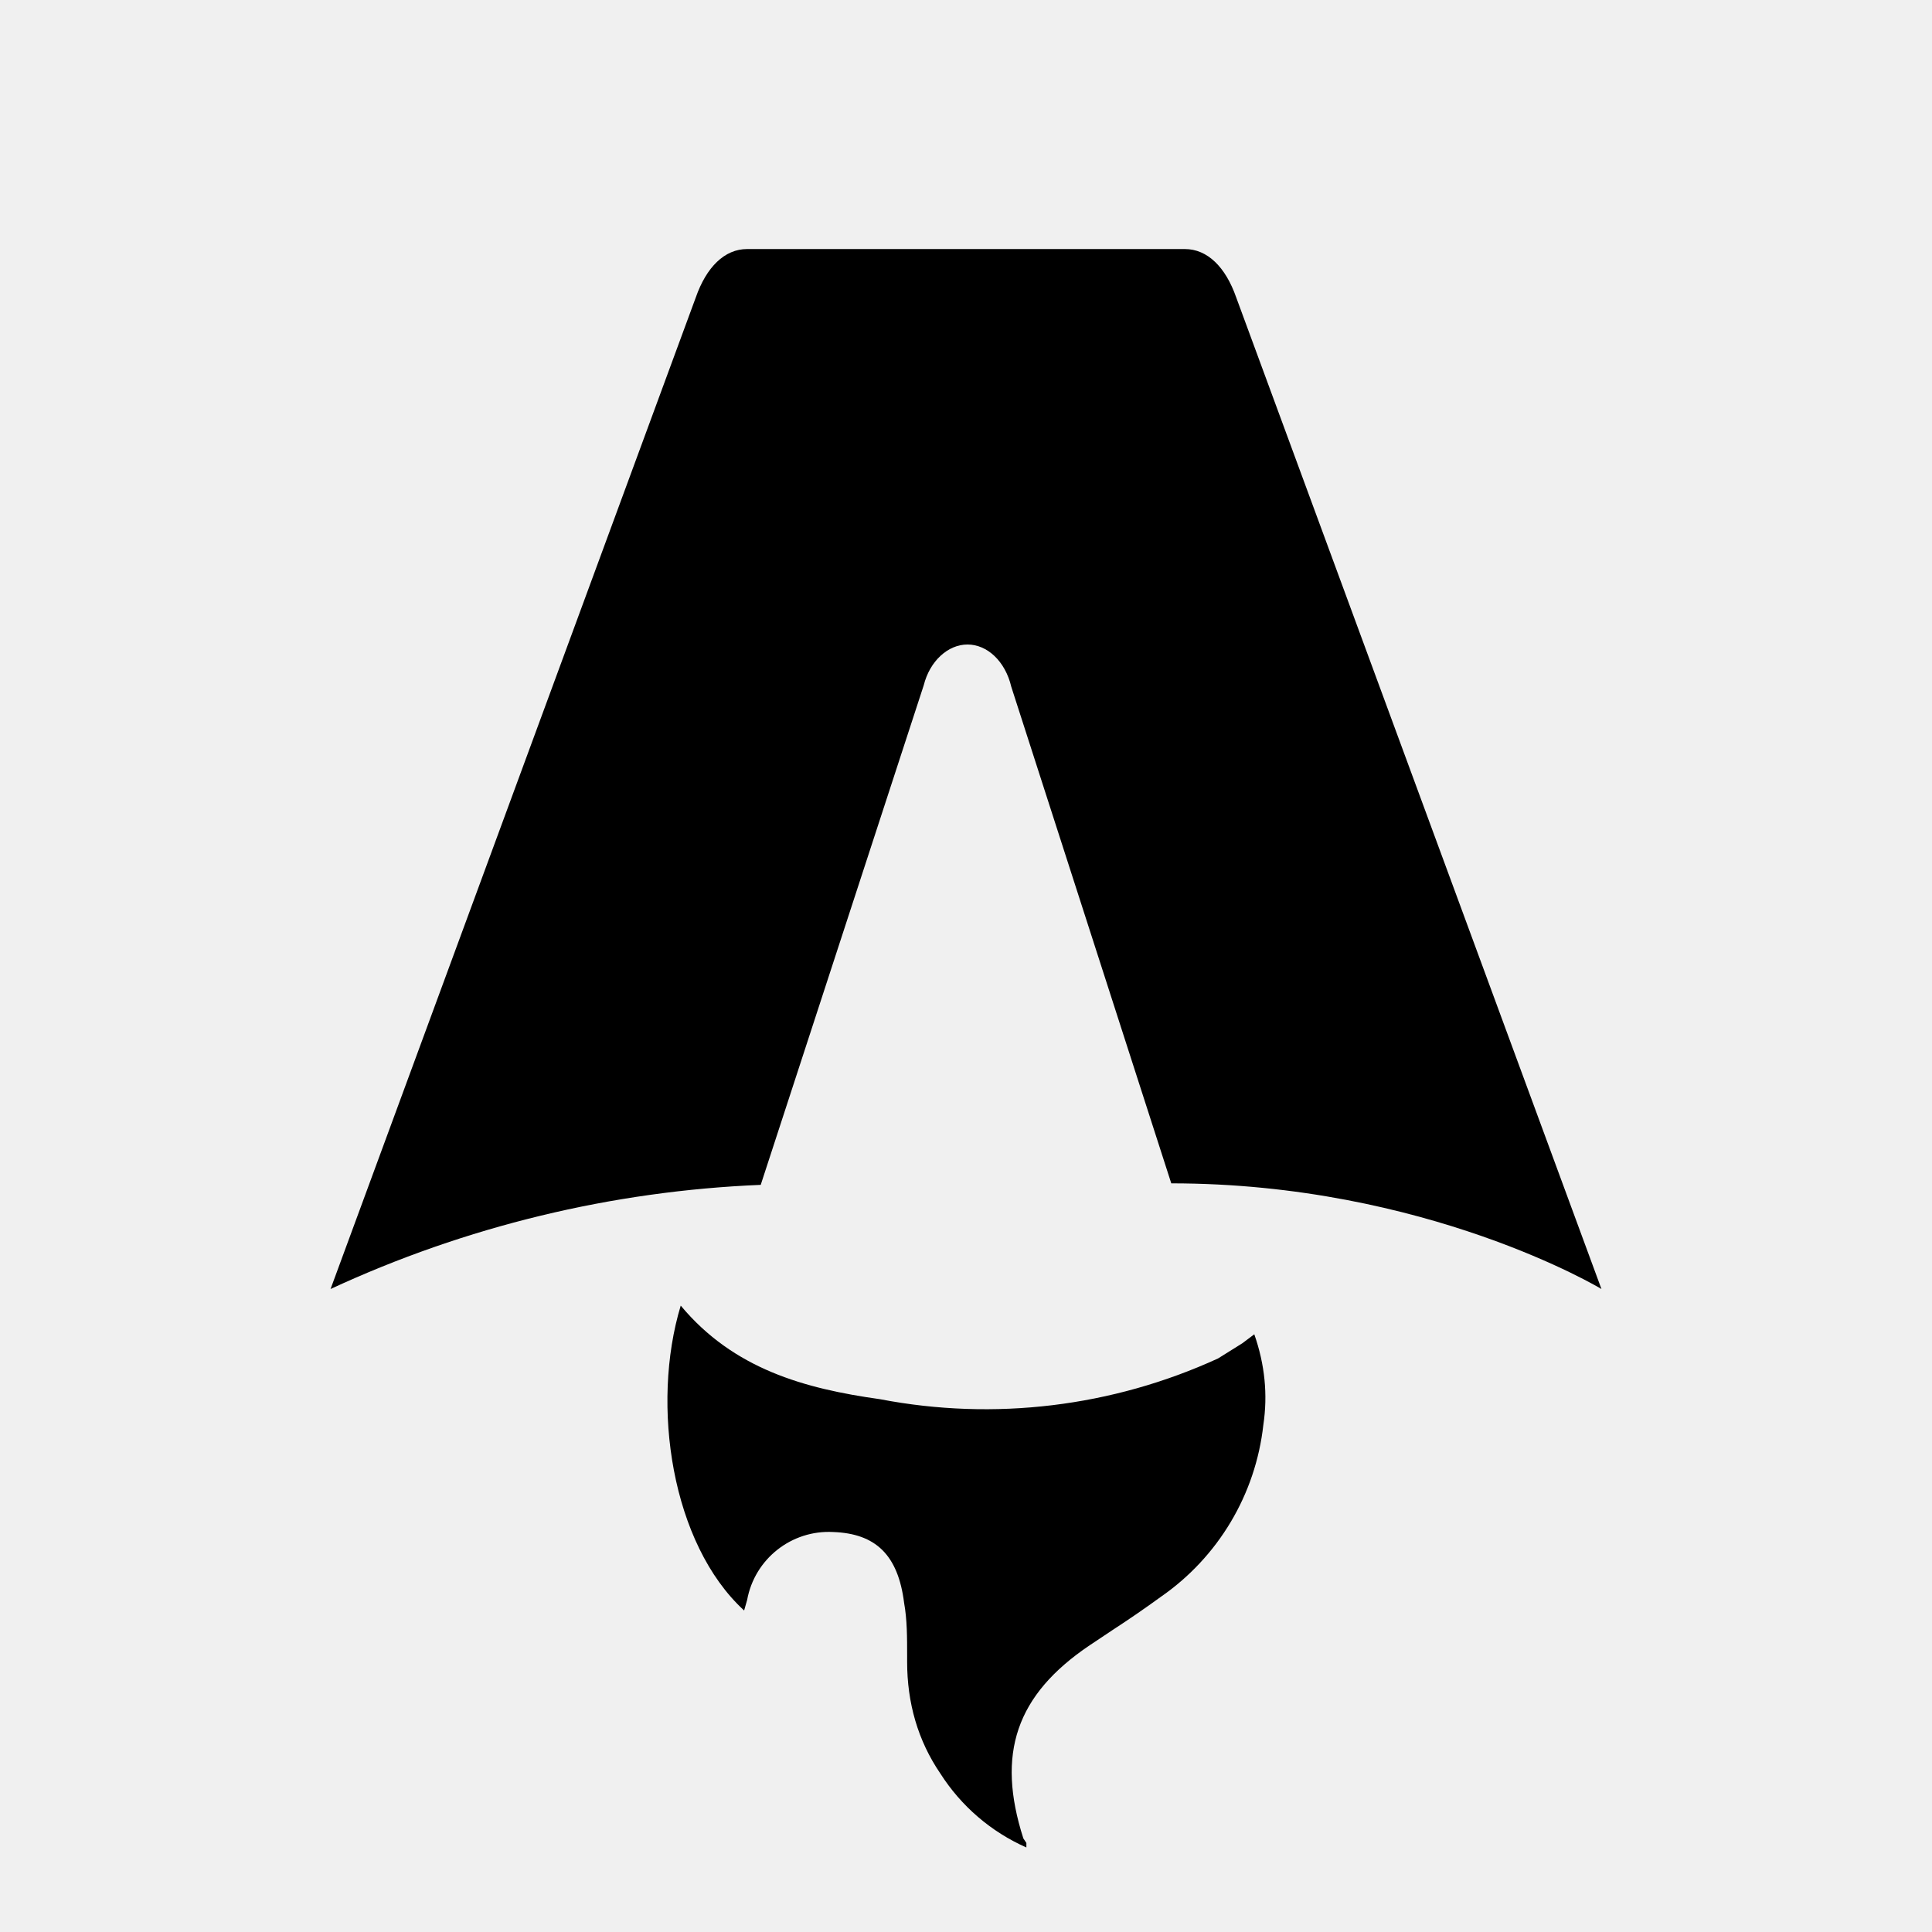
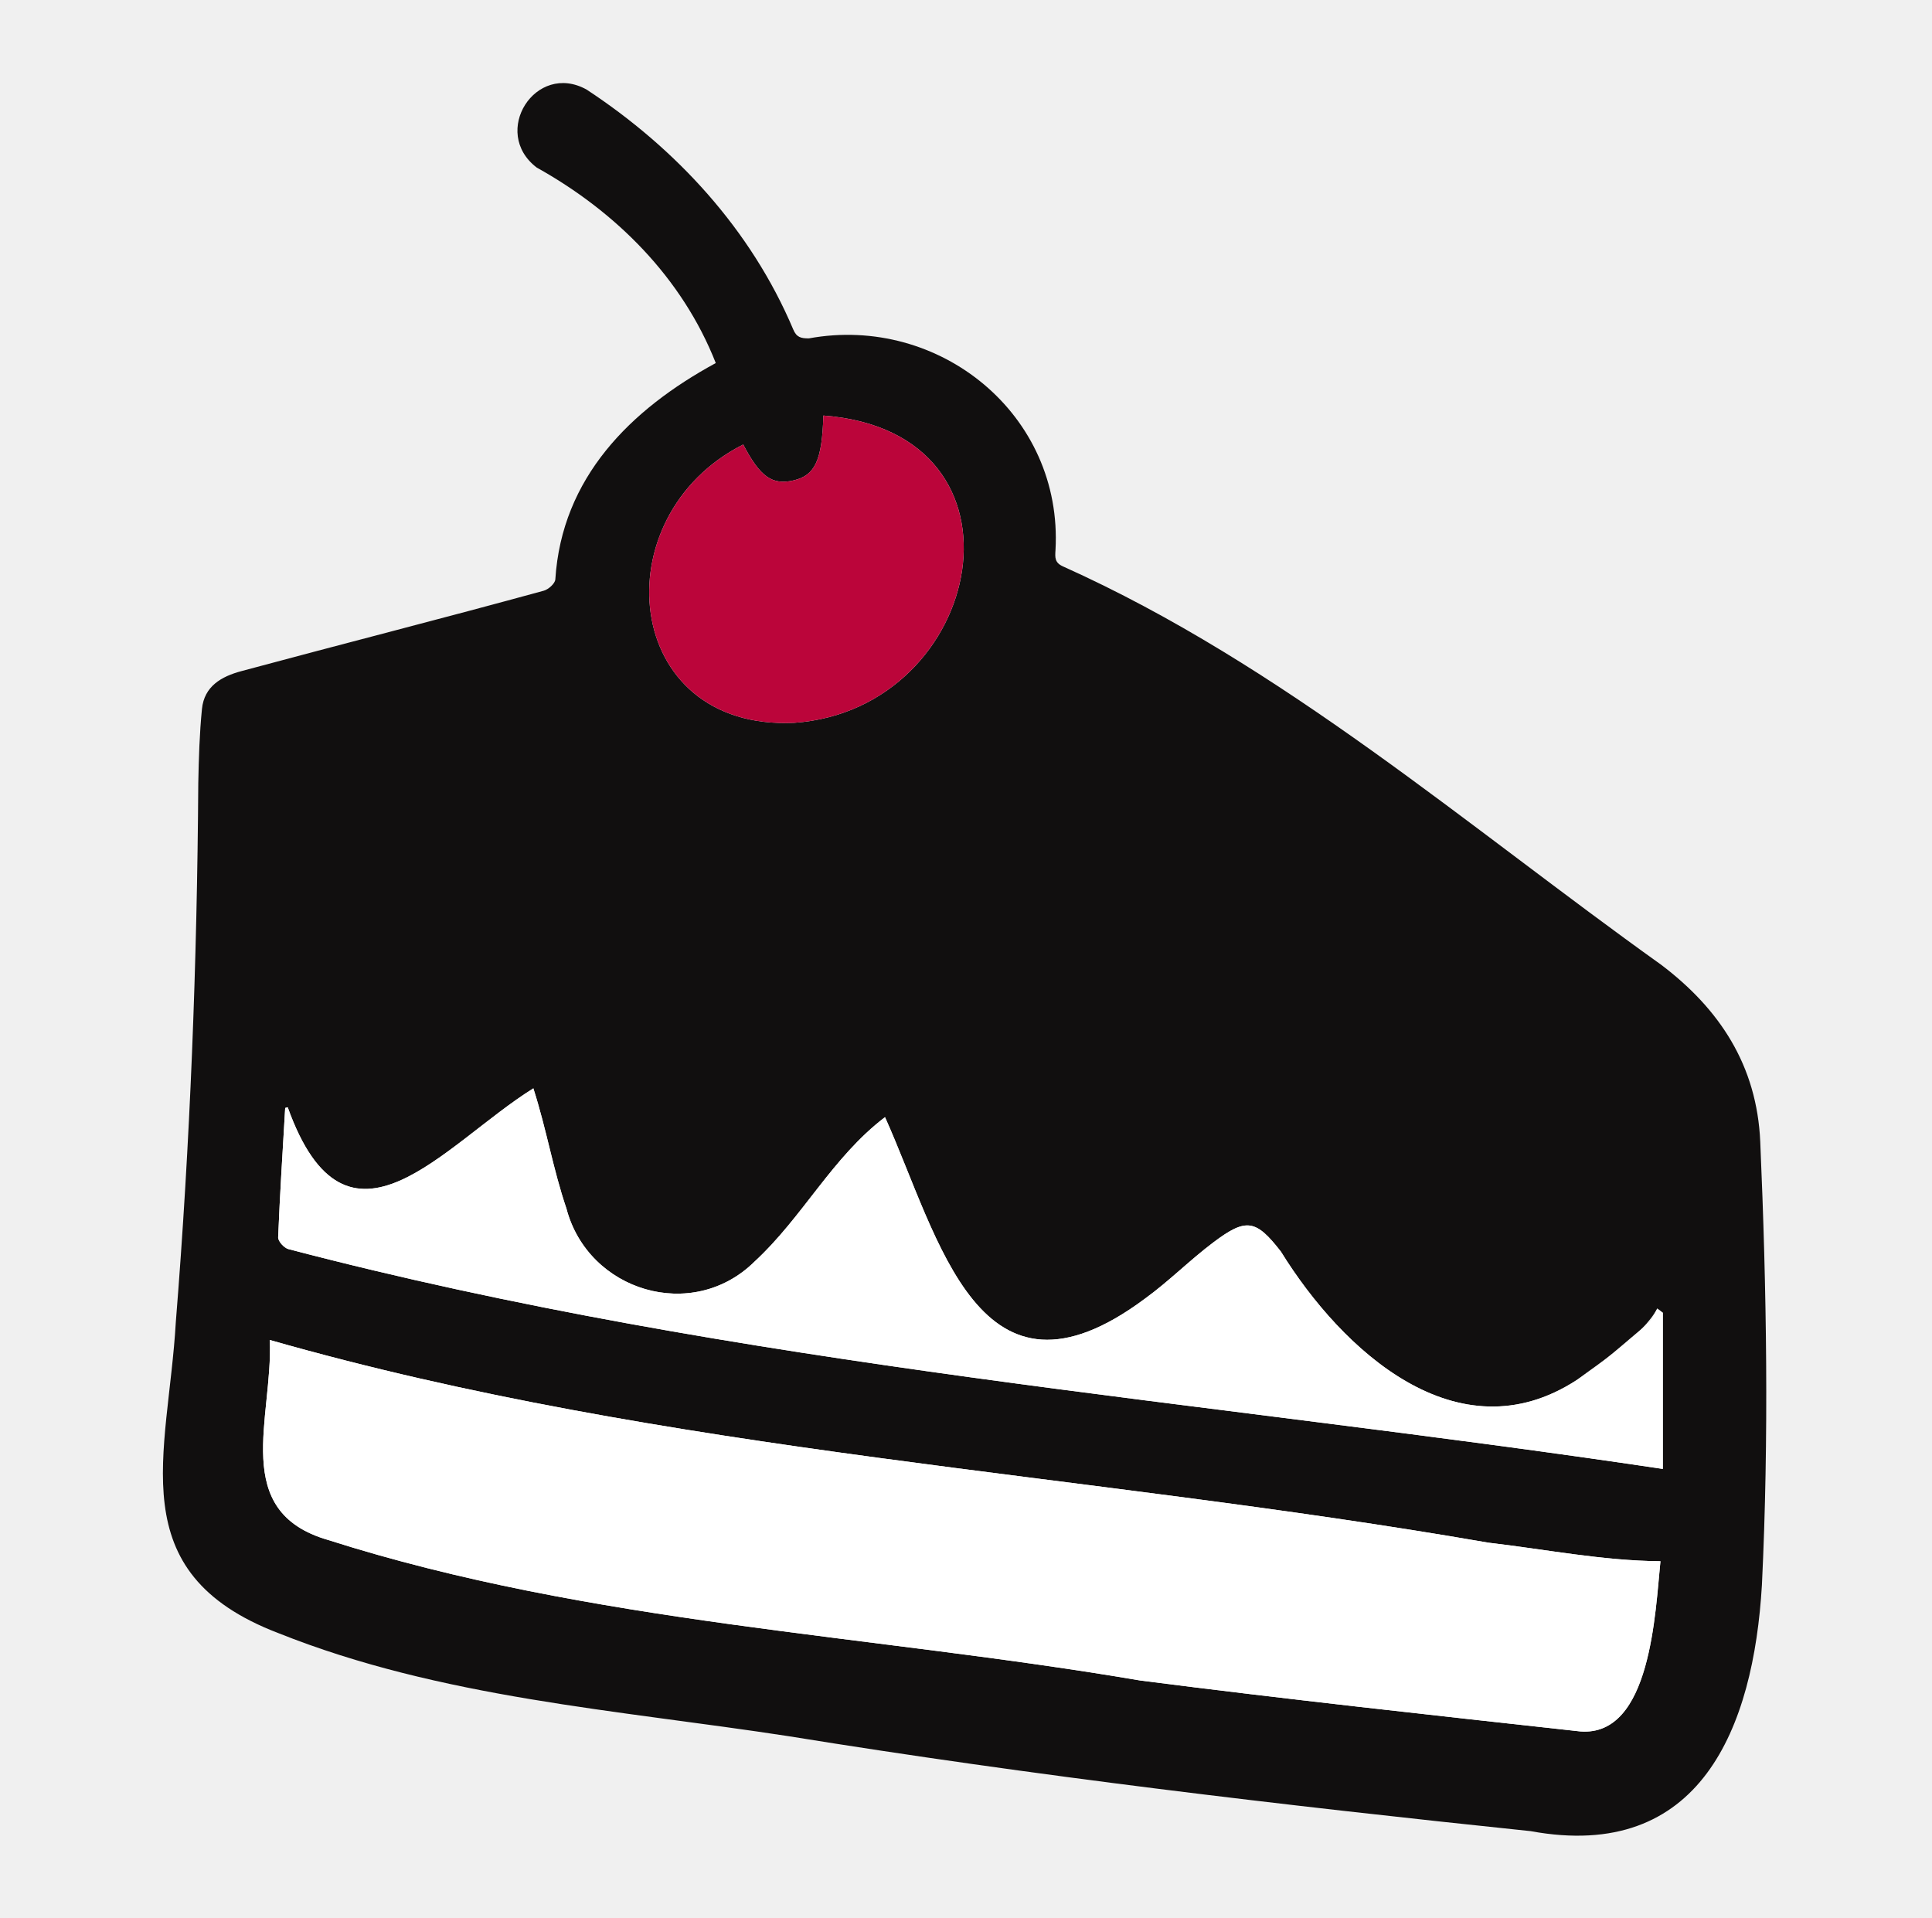
- <svg xmlns="http://www.w3.org/2000/svg" fill="none" viewBox="0 0 128 128">
-   <path d="M50.4 78.5a75.1 75.1 0 0 0-28.5 6.9l24.2-65.7c.7-2 1.9-3.2 3.4-3.2h29c1.5 0 2.7 1.2 3.4 3.2l24.2 65.7s-11.6-7-28.5-7L67 45.5c-.4-1.7-1.6-2.8-2.9-2.8-1.3 0-2.5 1.1-2.9 2.7L50.4 78.5Zm-1.1 28.2Zm-4.2-20.2c-2 6.6-.6 15.8 4.2 20.2a17.5 17.5 0 0 1 .2-.7 5.5 5.5 0 0 1 5.7-4.5c2.8.1 4.3 1.5 4.7 4.7.2 1.1.2 2.3.2 3.5v.4c0 2.7.7 5.2 2.2 7.4a13 13 0 0 0 5.7 4.9v-.3l-.2-.3c-1.8-5.6-.5-9.5 4.4-12.8l1.5-1a73 73 0 0 0 3.2-2.2 16 16 0 0 0 6.8-11.4c.3-2 .1-4-.6-6l-.8.6-1.6 1a37 37 0 0 1-22.4 2.7c-5-.7-9.7-2-13.2-6.2Z" />
-   <style>
-         path { fill: #000; }
-         @media (prefers-color-scheme: dark) {
-             path { fill: #FFF; }
-         }
-     </style>
+ <svg xmlns="http://www.w3.org/2000/svg" width="138" height="137" viewBox="0 0 138 137" fill="none">
+   <path d="M51.127 25.933C48.723 19.83 43.993 15.121 38.342 11.972C35.027 9.454 38.257 4.369 41.906 6.402C48.312 10.618 53.648 16.405 56.66 23.533C56.895 24.097 57.215 24.175 57.779 24.171C67.096 22.466 75.942 29.609 75.392 39.302C75.358 39.824 75.328 40.196 75.939 40.465C91.652 47.527 104.748 58.974 118.657 68.917C122.812 72.062 125.496 76.088 125.733 81.57C126.19 92.12 126.359 102.668 125.851 113.216C125.253 123.43 121.455 133.029 109.332 130.802C91.611 128.951 73.921 126.868 56.33 124.02C44.079 122.137 31.502 121.299 19.879 116.655C8.544 112.319 12.017 103.898 12.558 94.439C13.588 81.626 14.079 68.791 14.163 55.938C14.199 54.172 14.25 52.401 14.425 50.646C14.588 49.015 15.819 48.321 17.243 47.939C24.436 46.001 31.658 44.165 38.843 42.195C39.177 42.101 39.64 41.688 39.666 41.39C40.128 34.127 45.011 29.259 51.127 25.933ZM19.273 95.718C19.5 101.295 16.419 107.989 23.444 110.005C42.204 115.989 62.134 116.748 81.461 120.044C91.917 121.386 102.4 122.526 112.879 123.679C117.963 124.058 118.213 115.117 118.604 111.523C114.449 111.486 110.406 110.673 106.291 110.193C77.292 105.152 47.687 103.837 19.273 95.718ZM20.551 79.094C20.491 79.111 20.431 79.129 20.37 79.145C20.191 82.224 19.992 85.302 19.868 88.382C19.857 88.662 20.28 89.132 20.587 89.221C52.727 97.655 85.986 100.028 118.773 104.928C118.773 101.175 118.773 97.474 118.773 93.773C118.641 93.674 118.509 93.573 118.376 93.473C117.336 95.411 114.398 97.237 112.613 98.586C104.114 104.096 95.868 96.469 91.493 89.403C89.704 87.1 89.015 86.979 86.668 88.746C84.984 90.013 83.487 91.531 81.782 92.765C69.903 101.622 67.1 88.438 63.215 79.799C59.44 82.67 57.348 86.935 53.896 90.117C49.462 94.499 42.015 92.246 40.459 86.326C39.478 83.422 39.062 80.759 38.097 77.743C31.71 81.721 24.794 90.941 20.551 79.094ZM53.087 31.753C42.929 36.876 44.413 52.211 56.738 51.632C70.369 50.652 74.374 30.865 58.813 29.684C58.723 32.895 58.212 33.951 56.706 34.312C55.169 34.681 54.298 34.076 53.087 31.753Z" fill="#110F0F" />
+   <path d="M19.273 95.718C47.687 103.837 77.293 105.153 106.291 110.193C110.407 110.673 114.447 111.485 118.604 111.523C118.246 115.094 117.917 124.087 112.879 123.679C102.4 122.526 91.917 121.386 81.461 120.043C62.134 116.748 42.205 115.989 23.444 110.006C16.41 107.97 19.502 101.321 19.273 95.718Z" fill="white" />
+   <path d="M20.551 79.094C24.797 90.945 31.712 81.717 38.097 77.743C39.06 80.757 39.478 83.424 40.458 86.327C42.016 92.244 49.462 94.5 53.897 90.118C57.349 86.933 59.438 82.671 63.215 79.8C67.108 88.448 69.896 101.618 81.783 92.765C83.488 91.531 84.984 90.013 86.668 88.746C89.015 86.98 89.704 87.1 91.493 89.404C95.86 96.467 104.126 104.098 112.613 98.586C114.439 97.417 116.055 95.915 117.733 94.522C118.032 94.274 118.166 93.828 118.377 93.474C118.509 93.574 118.641 93.674 118.773 93.774C118.773 97.474 118.773 101.175 118.773 104.928C85.986 100.028 52.727 97.655 20.587 89.221C20.281 89.132 19.857 88.662 19.868 88.382C19.992 85.302 20.192 82.224 20.371 79.146C20.431 79.129 20.491 79.112 20.551 79.094Z" fill="white" />
+   <path d="M53.087 31.753C54.297 34.076 55.168 34.681 56.706 34.312C58.211 33.951 58.722 32.895 58.812 29.684C74.376 30.866 70.365 50.655 56.737 51.633C44.411 52.207 42.929 36.876 53.087 31.753Z" fill="#BB053A" />
</svg>
